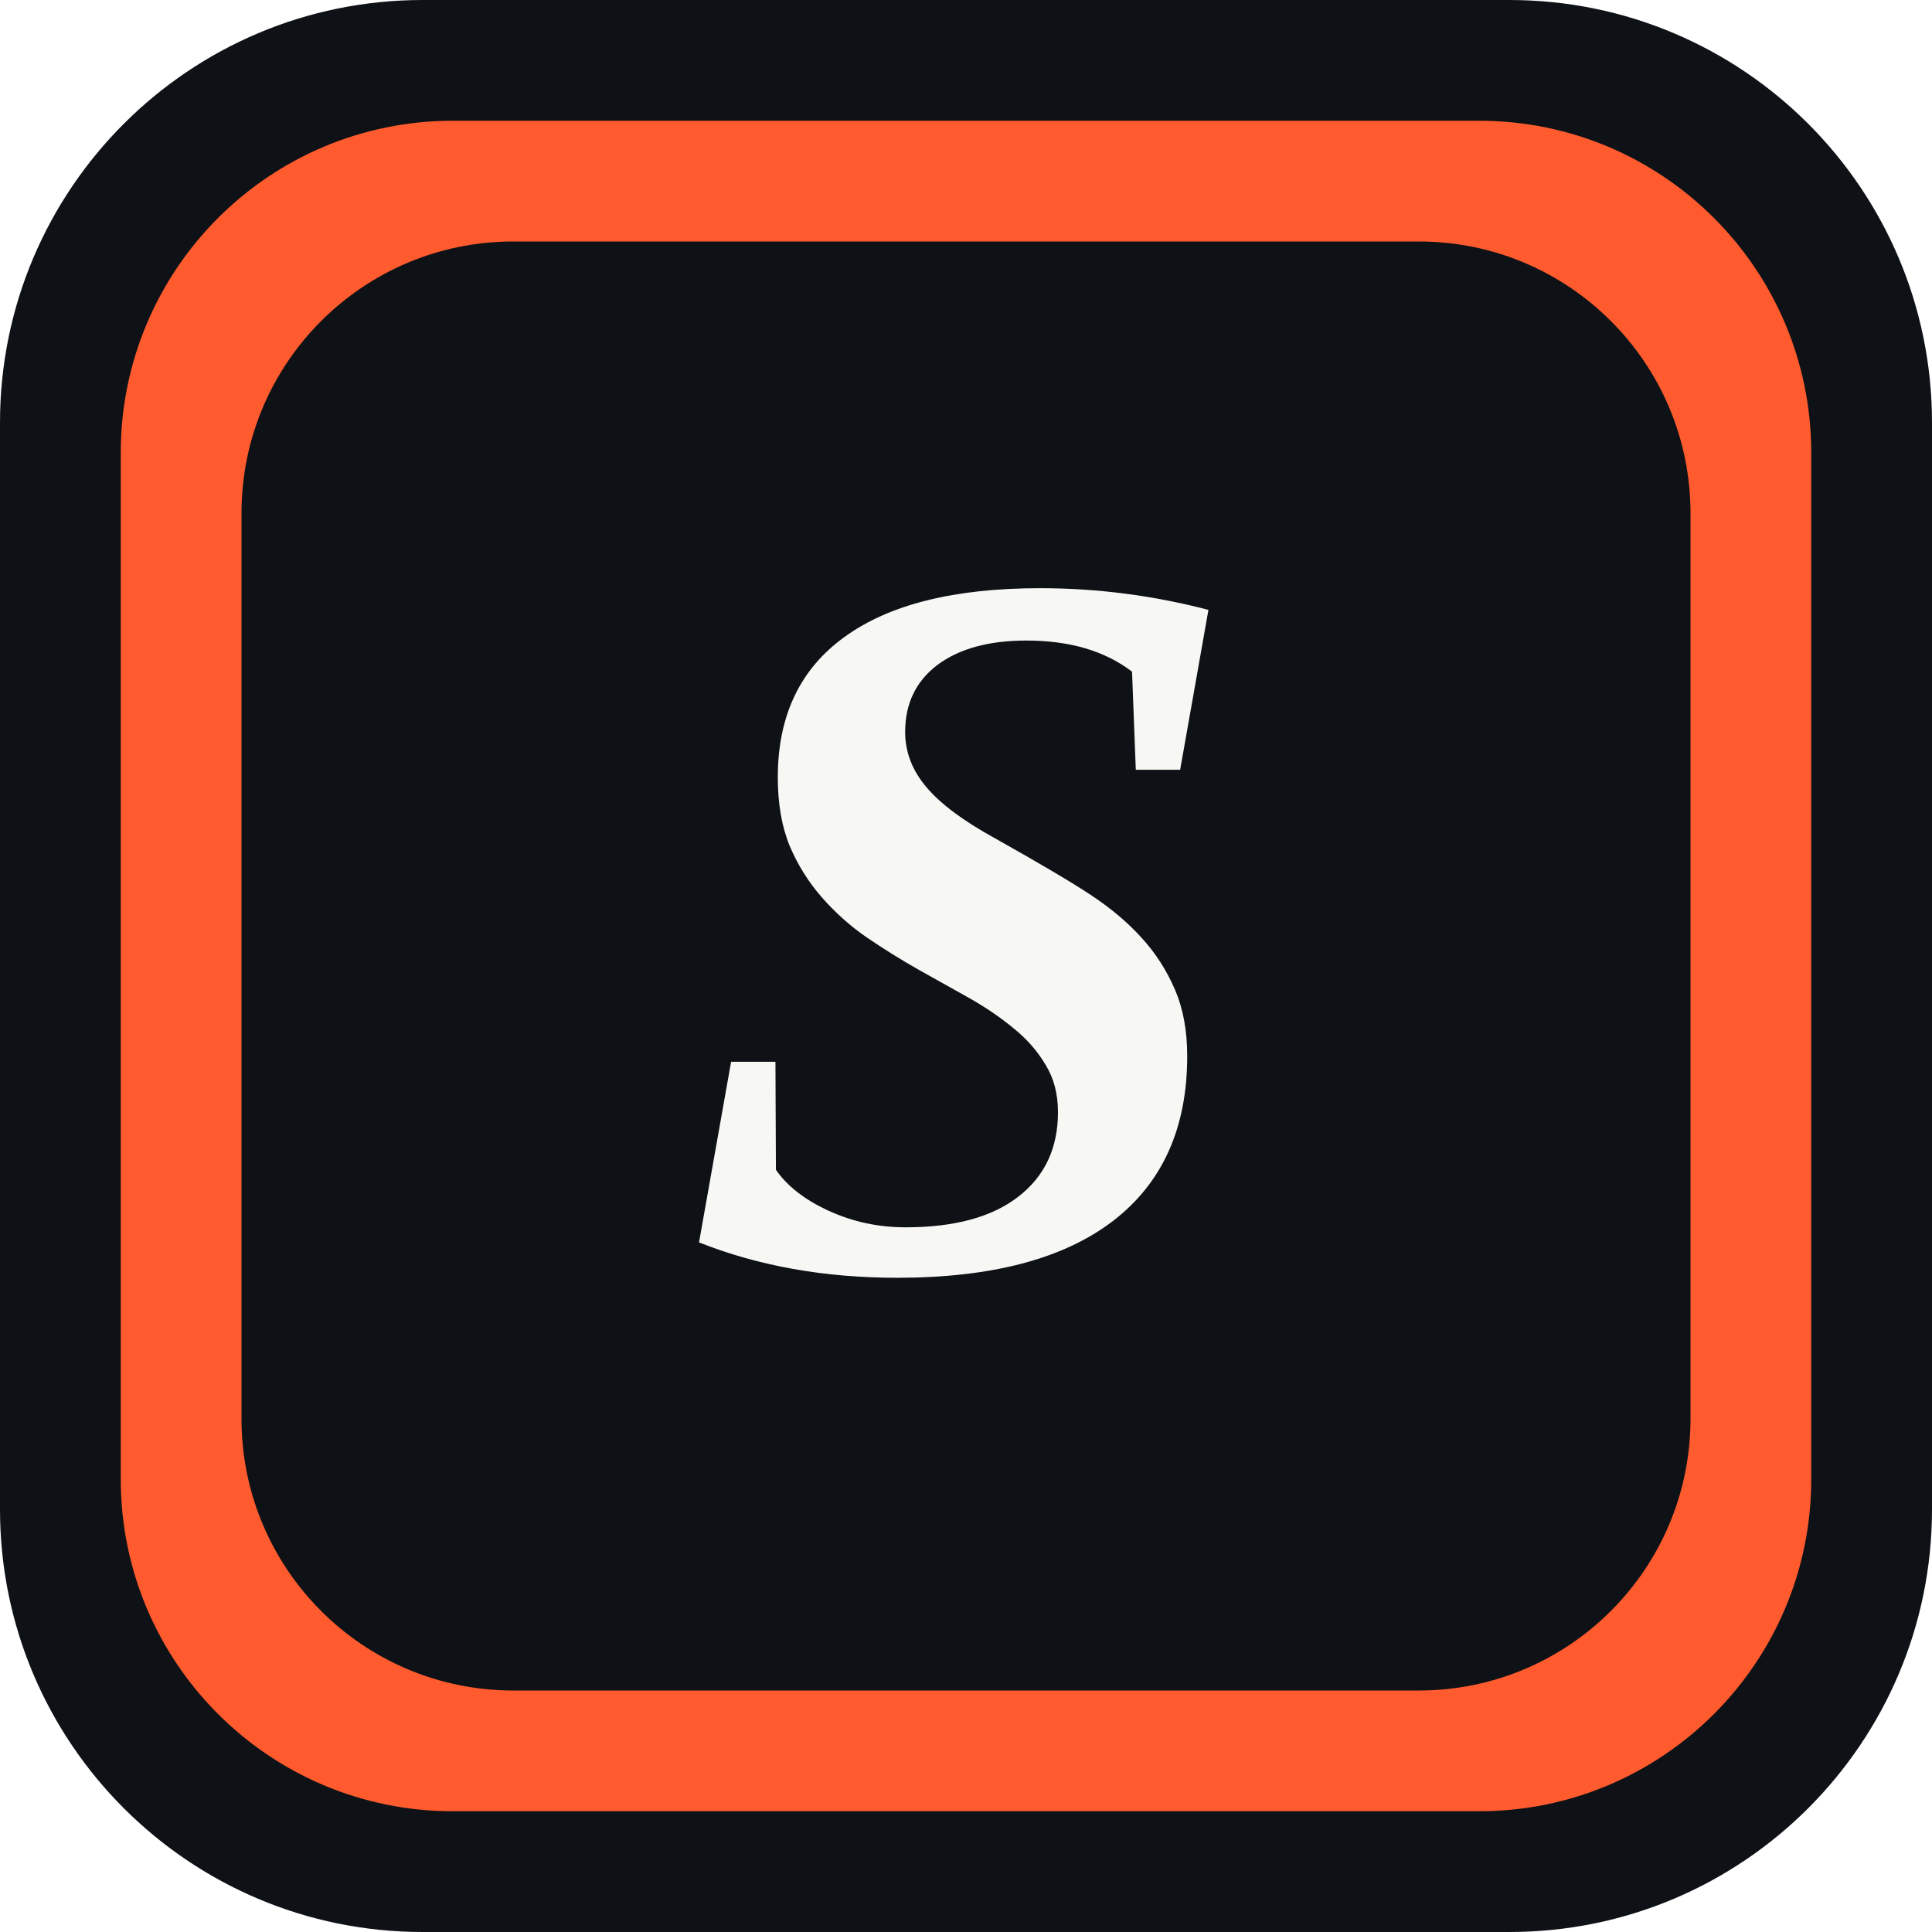
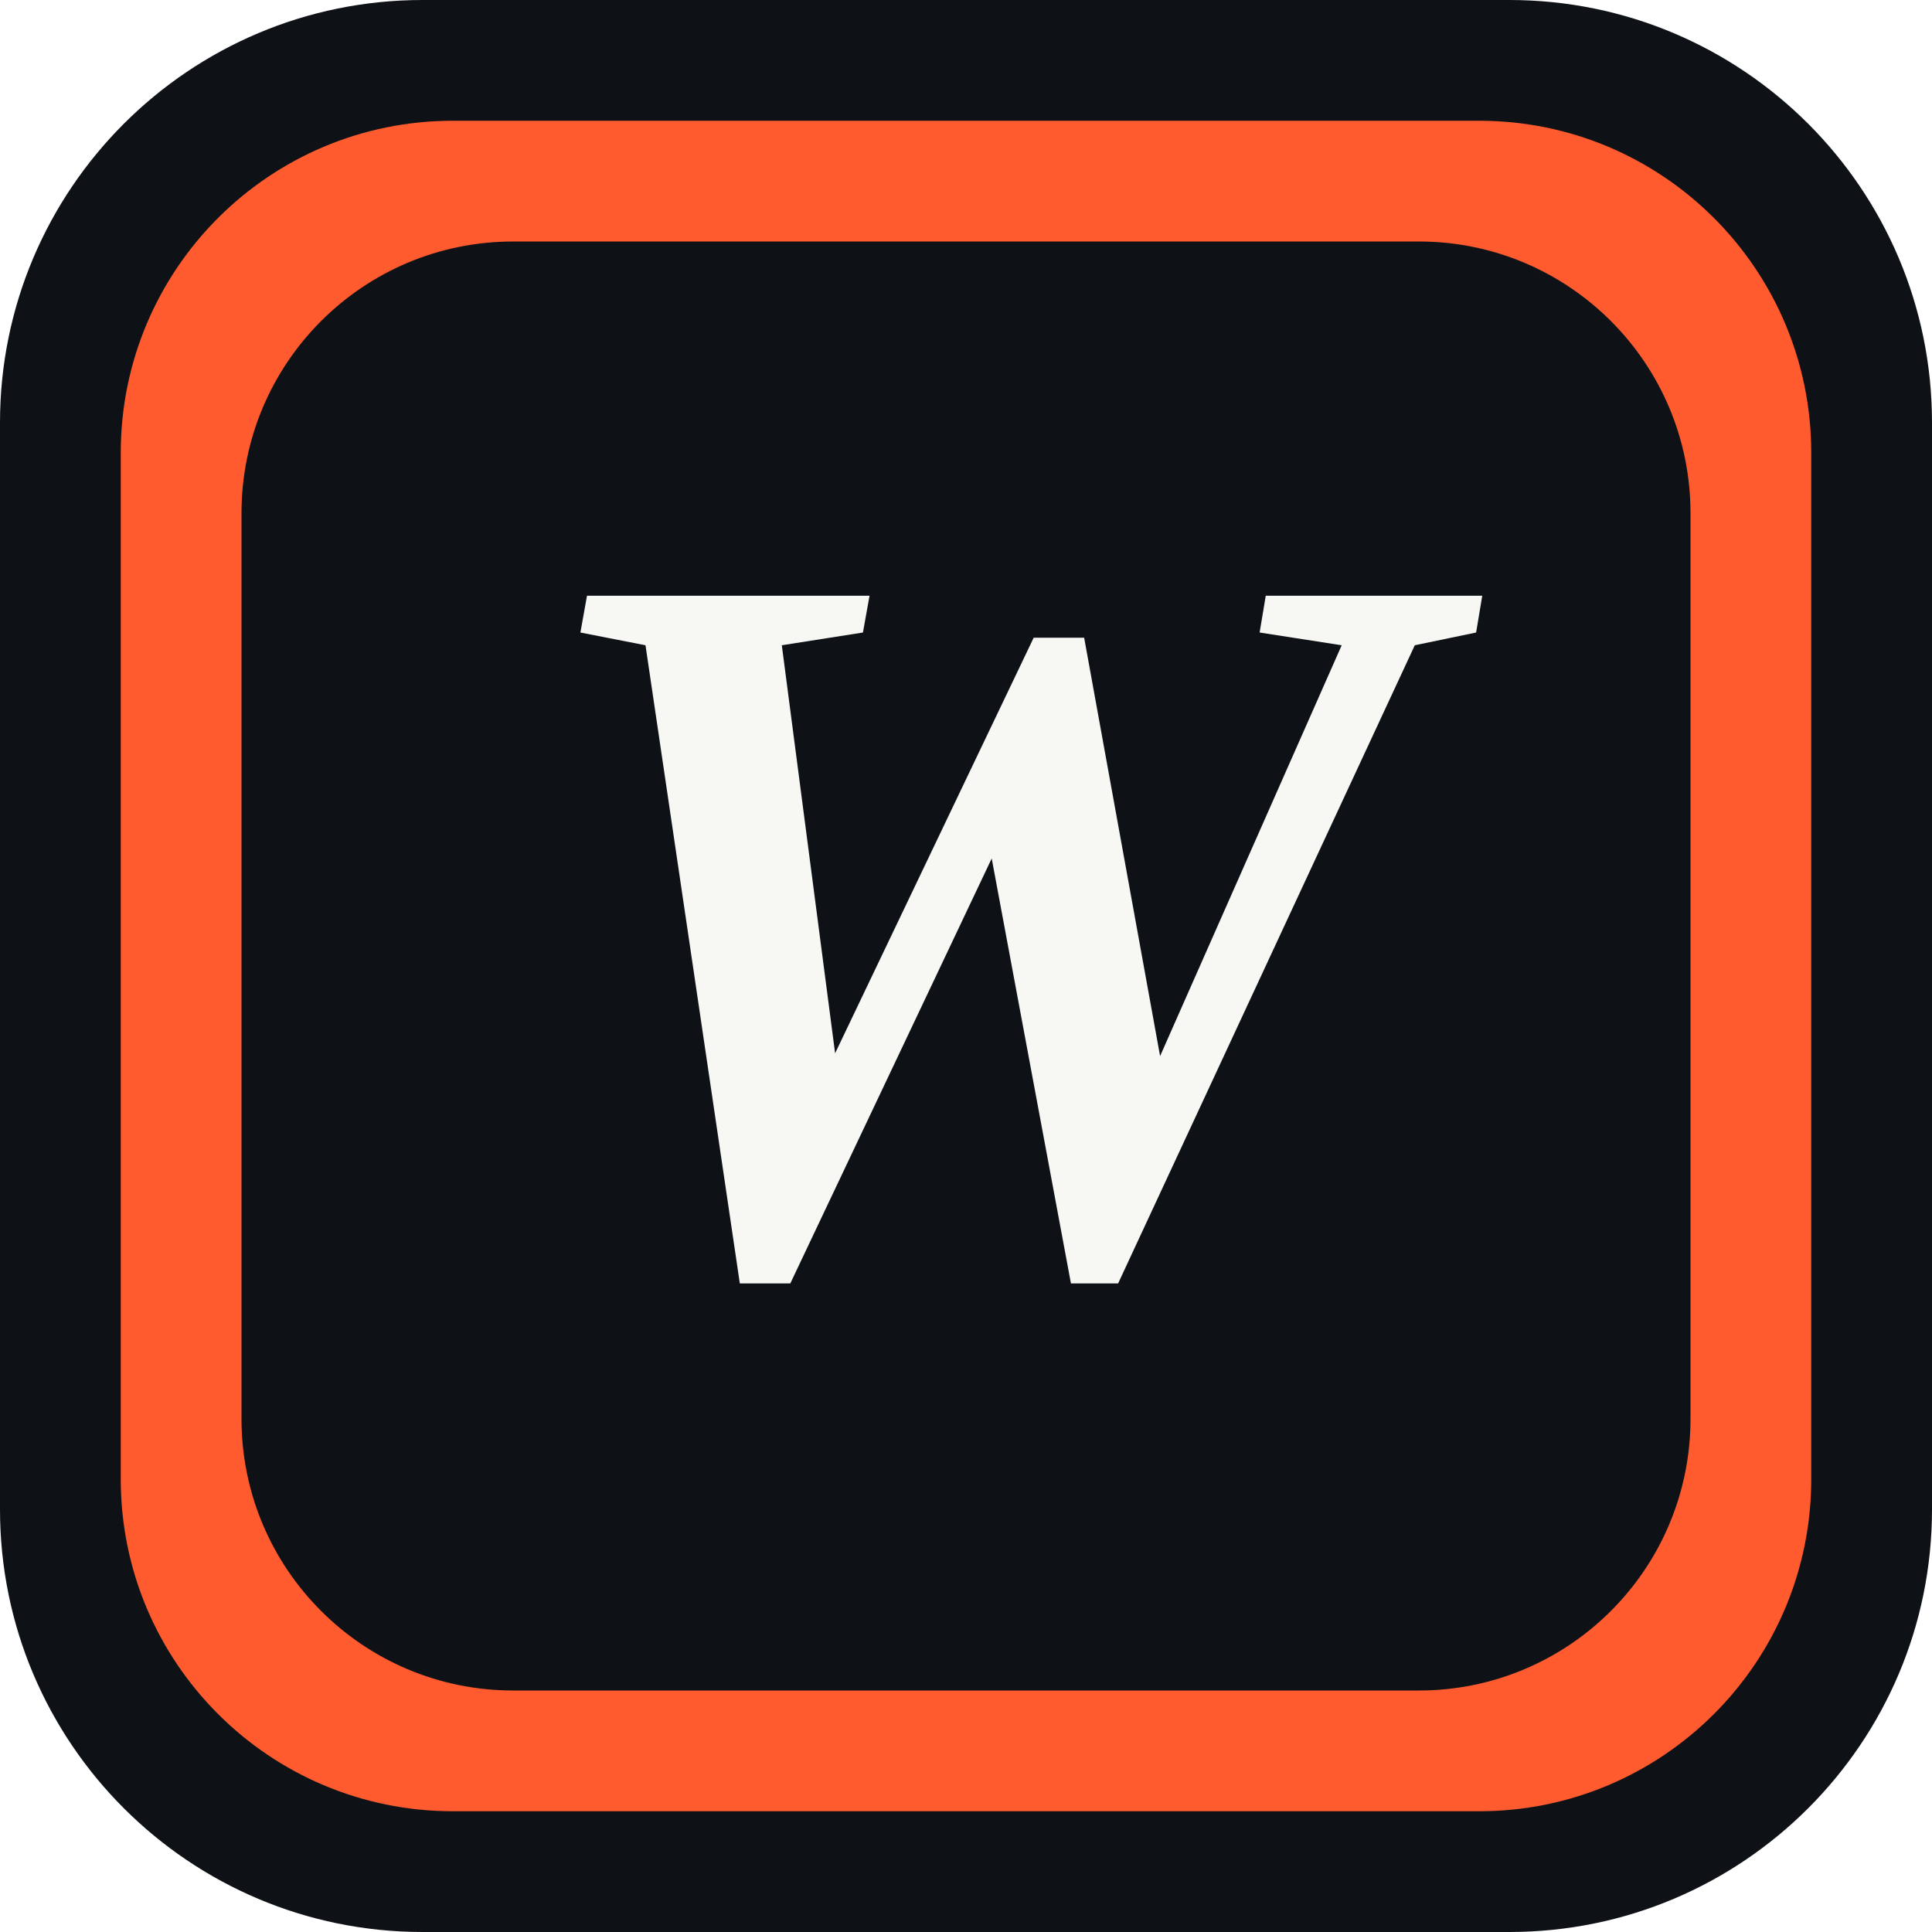
- <svg xmlns="http://www.w3.org/2000/svg" viewBox="0 0 64 64" role="img" aria-label="Sovereign Ops">
+ <svg xmlns="http://www.w3.org/2000/svg" viewBox="0 0 64 64" role="img" aria-label="Wecrew Ops">
  <rect width="64" height="64" rx="14" fill="#0e1116" />
  <rect x="4" y="4" width="56" height="56" rx="11" fill="#ff5b2e" />
  <rect x="8" y="8" width="48" height="48" rx="9" fill="#0e1116" />
-   <text x="32" y="42" text-anchor="middle" font-family="Georgia, 'Times New Roman', serif" font-style="italic" font-size="34" font-weight="700" fill="#f7f7f4">S</text>
+   <text x="32" y="42" text-anchor="middle" font-family="Georgia, 'Times New Roman', serif" font-style="italic" font-size="34" font-weight="700" fill="#f7f7f4">W</text>
</svg>
